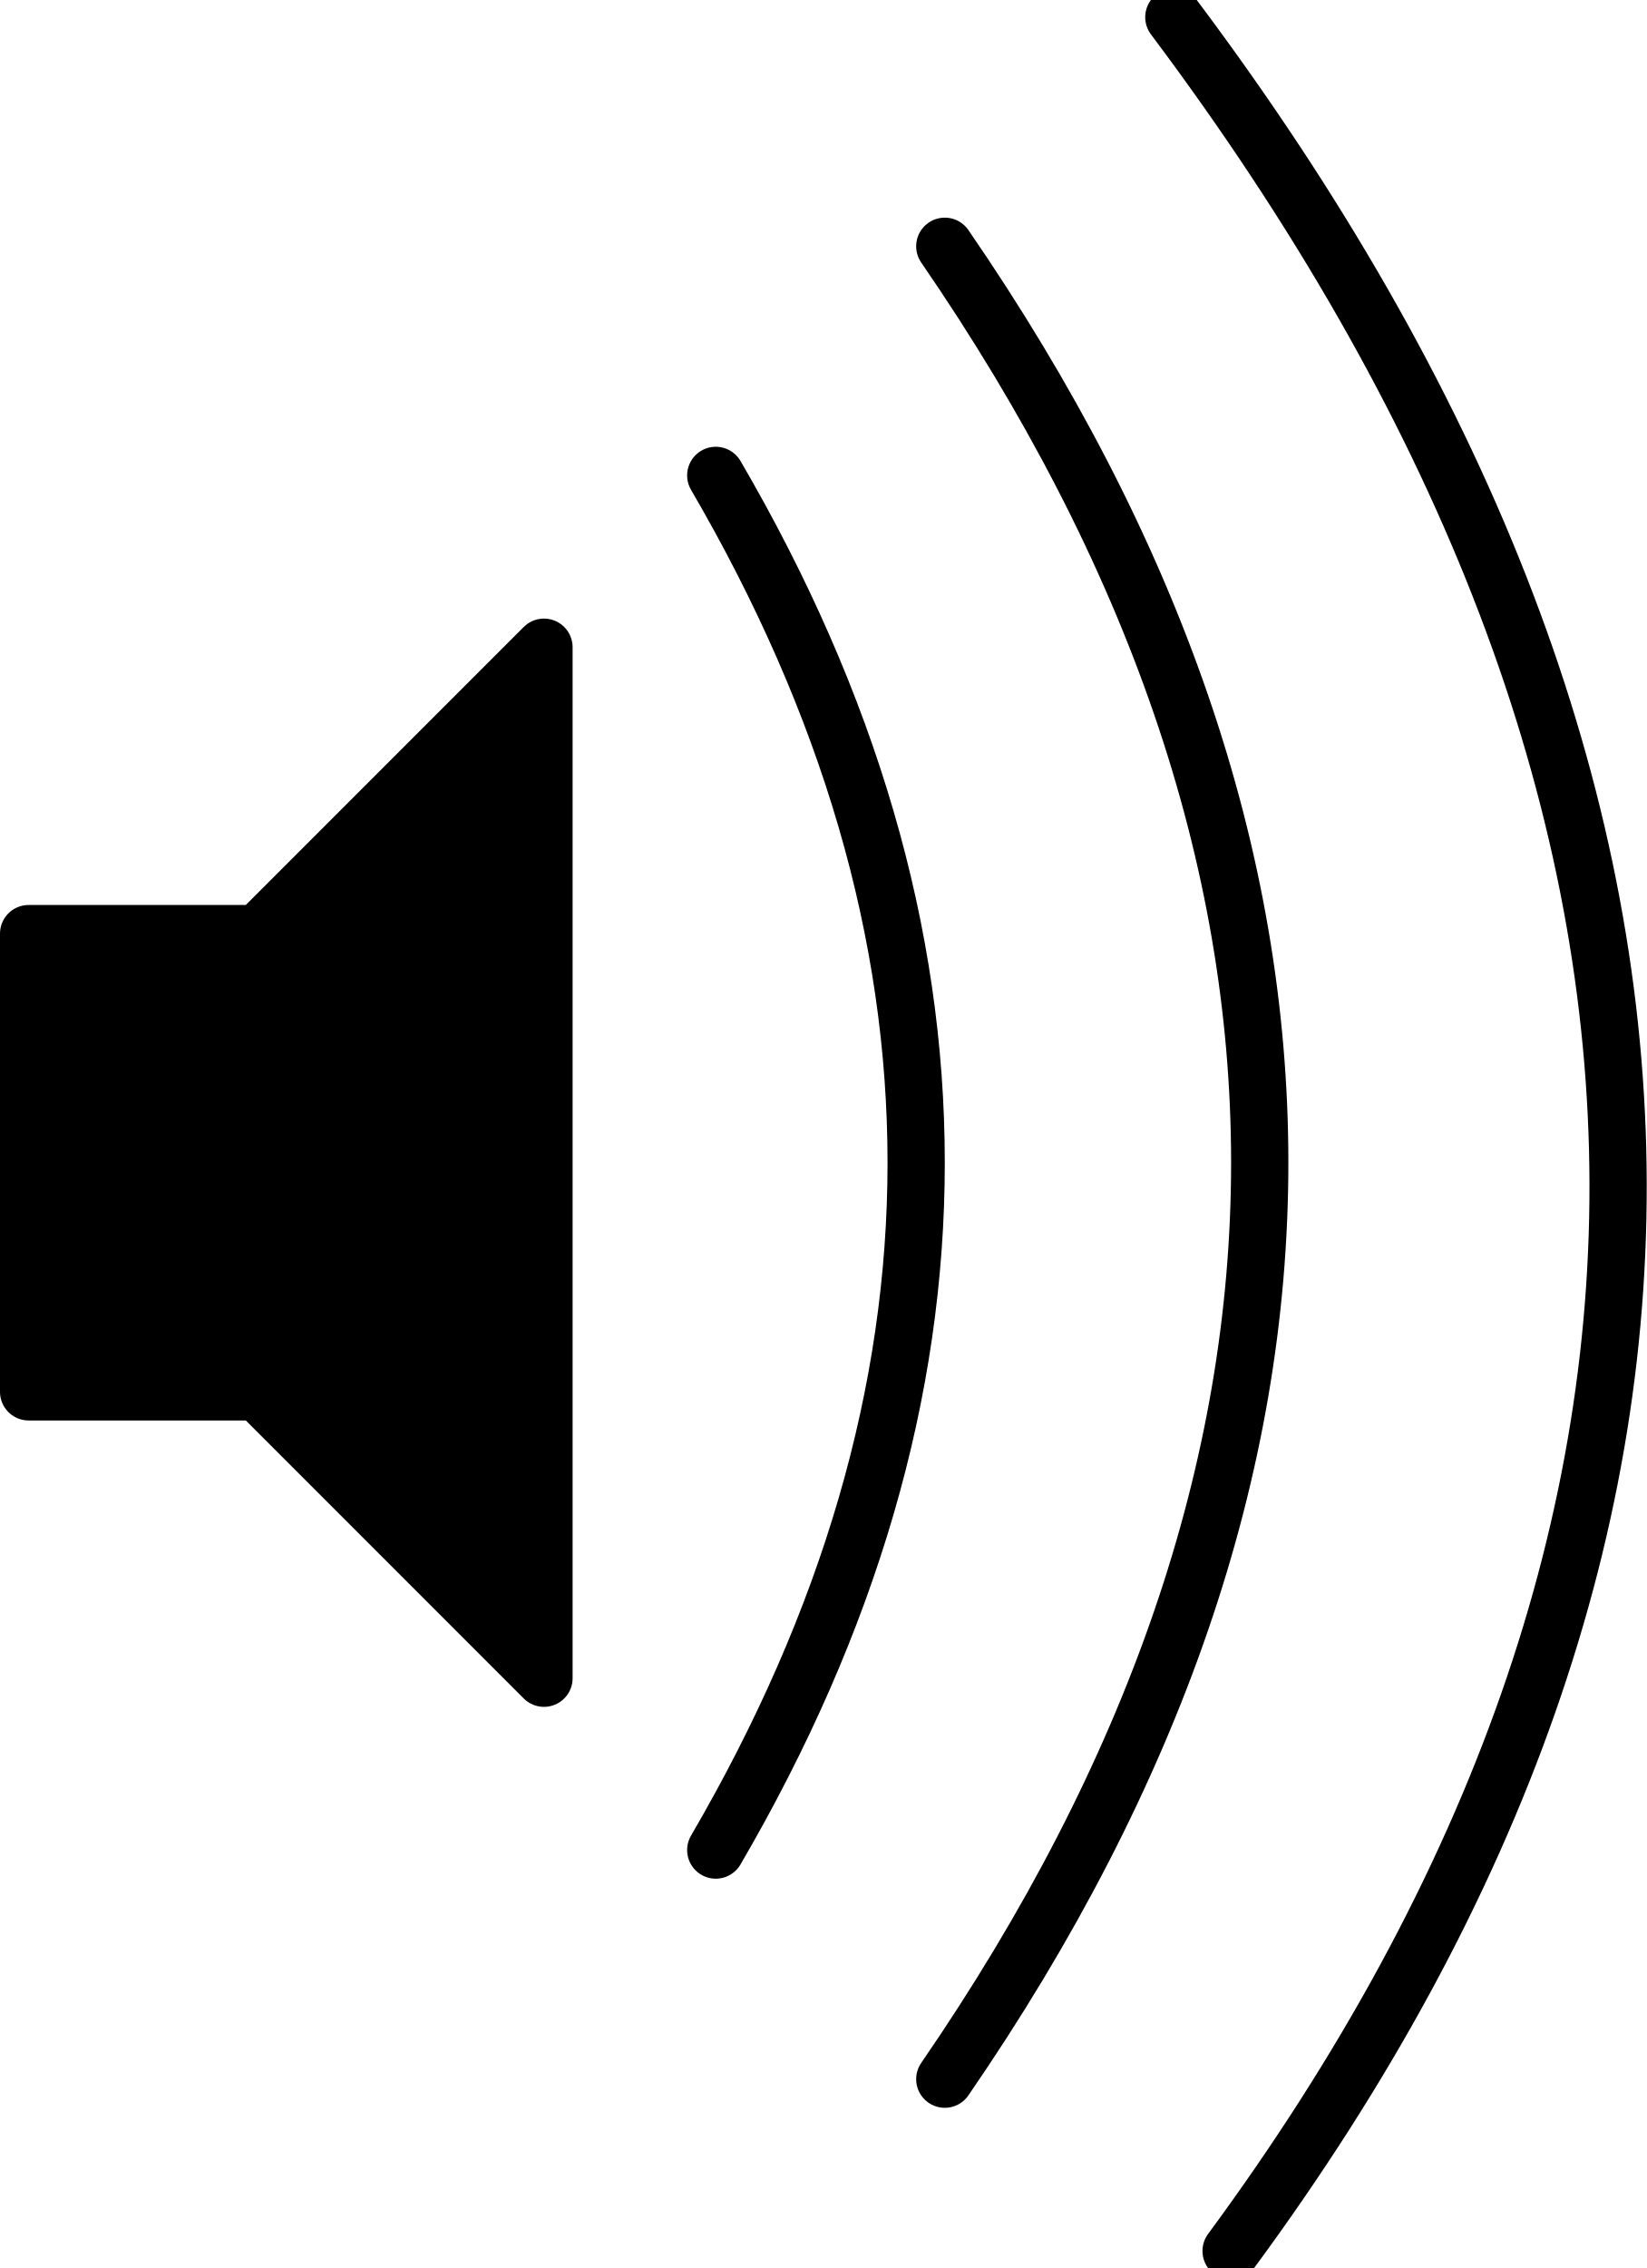
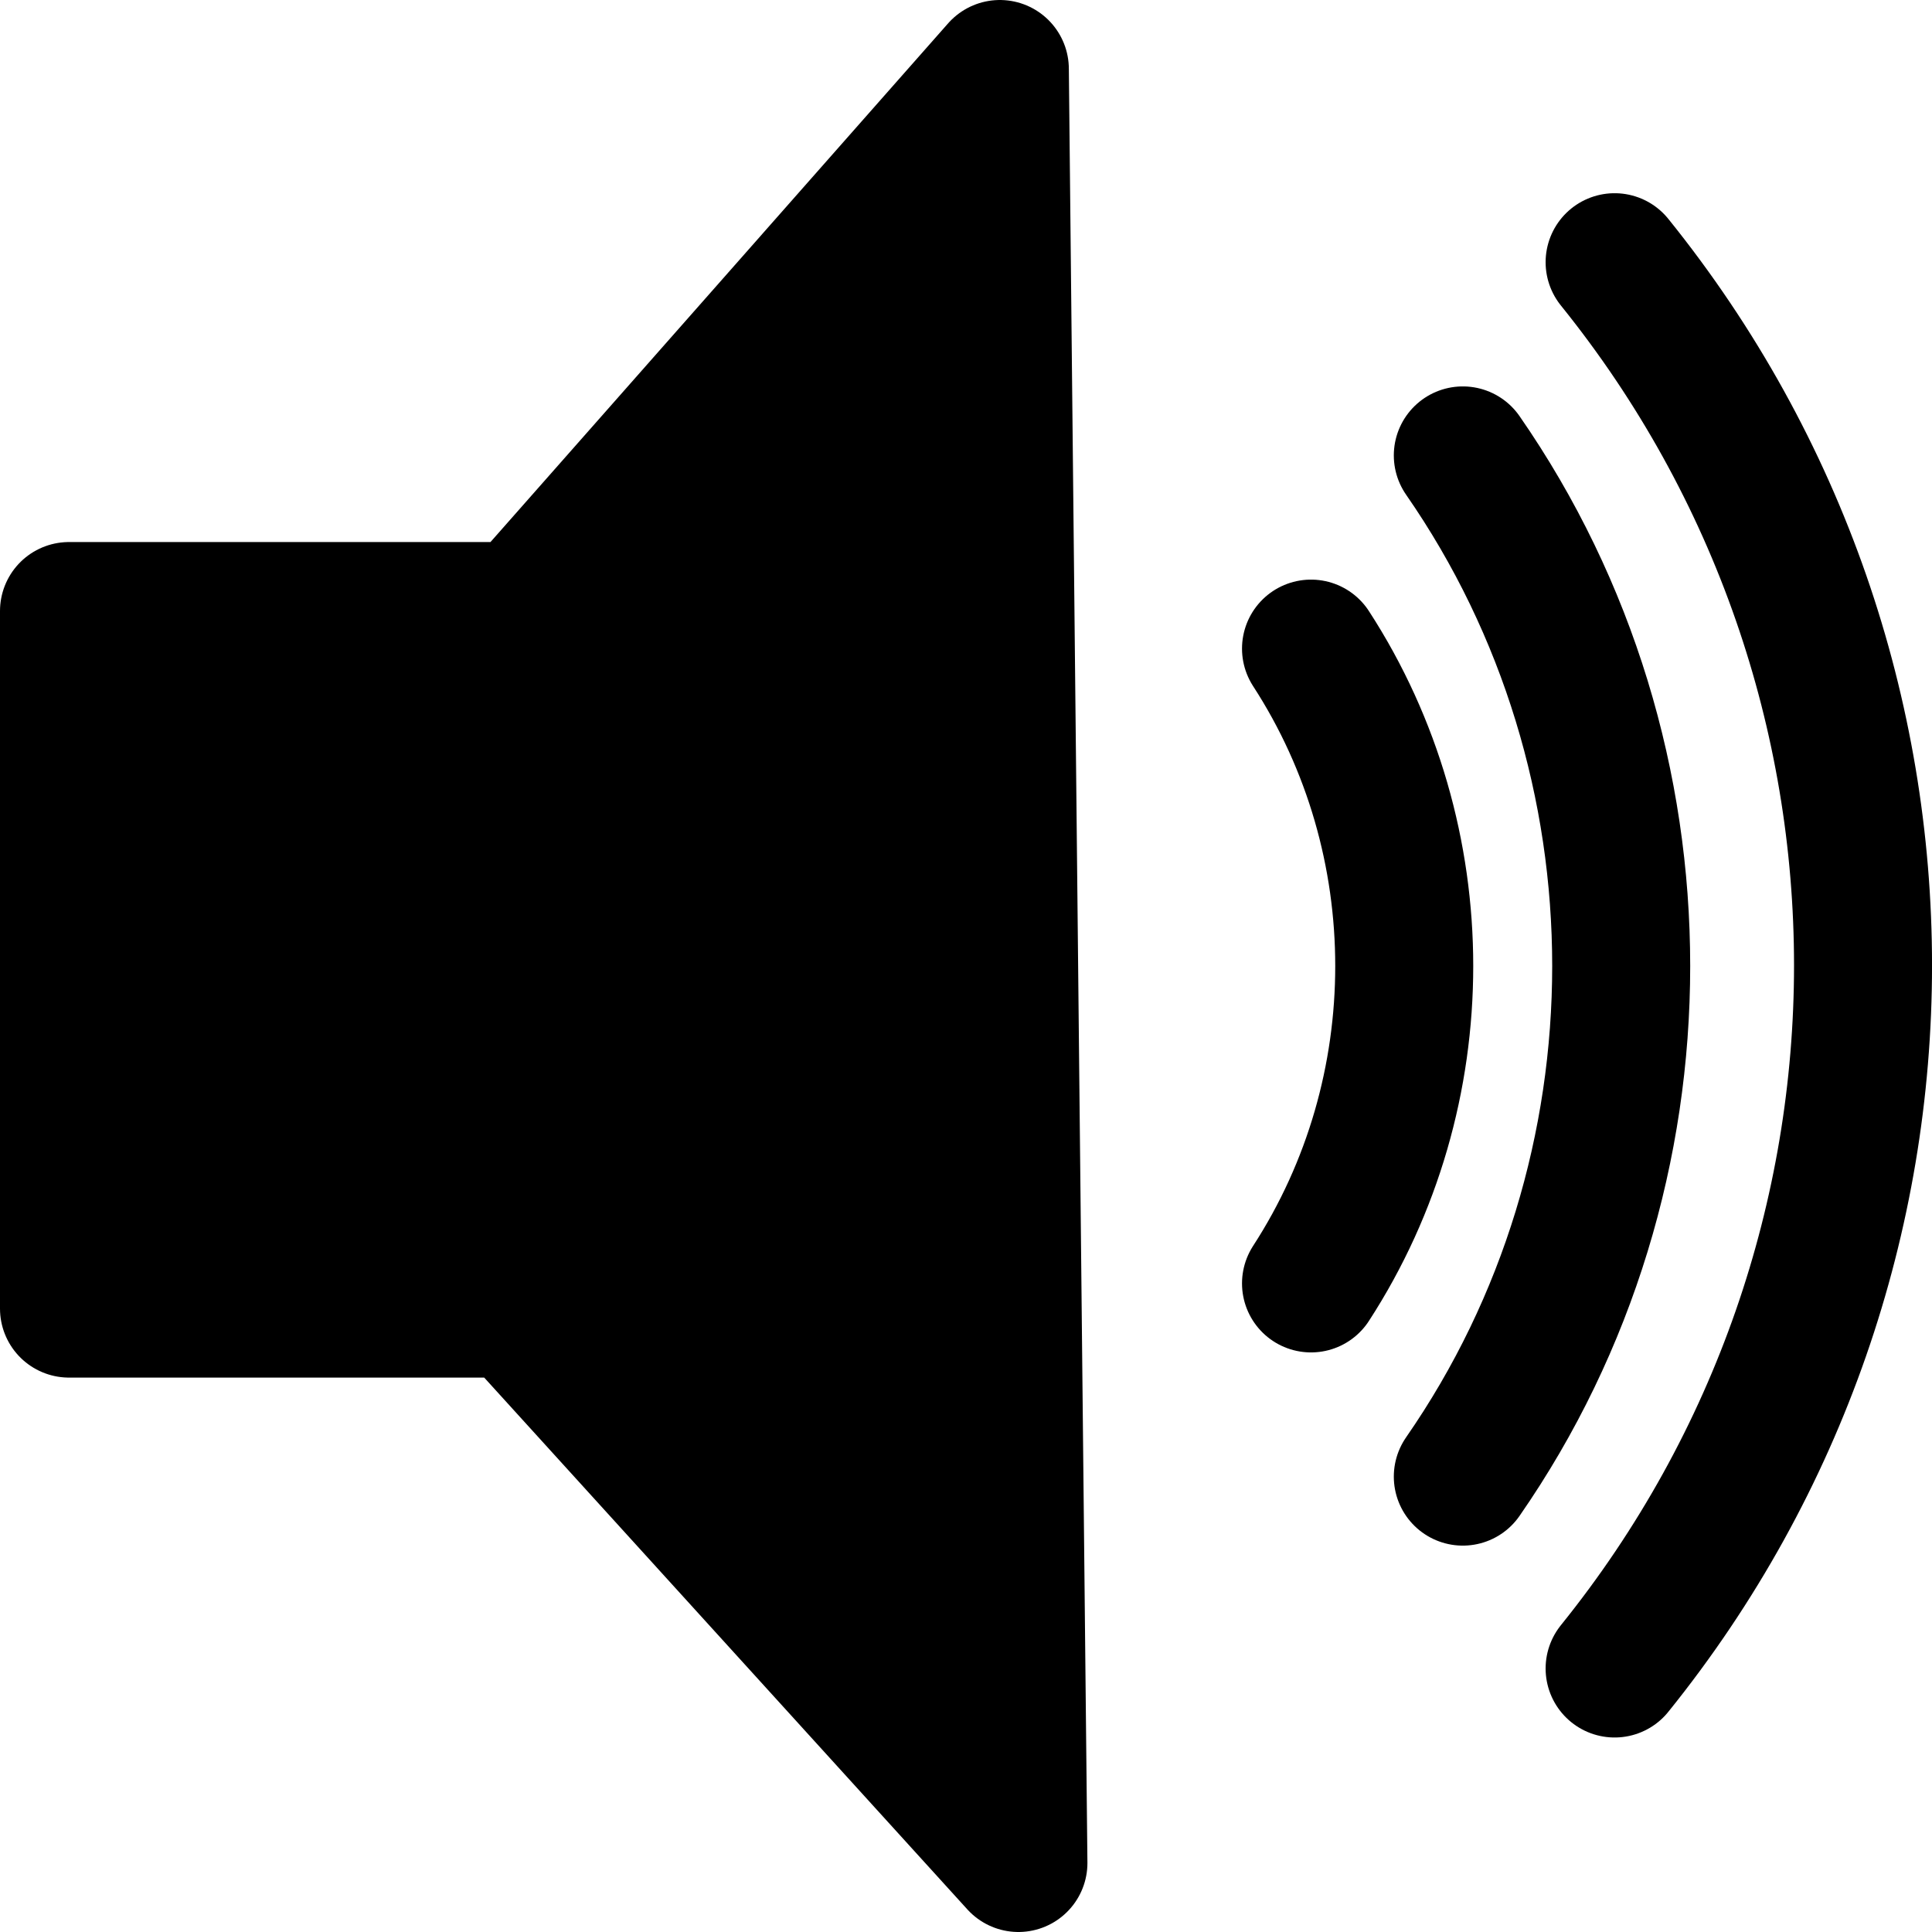
- <svg xmlns="http://www.w3.org/2000/svg" viewBox="8 0 28.759 39.597" fill="currentColor" stroke="currentColor" stroke-width="1" stroke-linecap="round" stroke-linejoin="round">
-   <path d="m 8.5,16.3 h 4 l 5,-5 v 18 l -5,-5 h -4 z m 12,-8 q 7,12 0,24 7,-12 0,-24 z m 4,-4 q 11,16 0,32 11,-16 0,-32 z m 4,-4 q 15,20 1,39 14,-19 -1,-39 z" />
+ <svg xmlns="http://www.w3.org/2000/svg" width="466.612" height="466.661" stroke-linecap="round" stroke-linejoin="round" viewBox="0 0 69.992 69.999">
+   <path d="M 36.226,2.5 18.899,22.139 H 2.5 v 25.273 h 16.15 l 18.249,20.087 z" style="stroke:currentColor;stroke-width:5;stroke-linecap:round" />
+   <path d="M 47.5,23.5 a 19.5,20.444 0 0 1 0,23 m 5.5,-30 a 30,31.452 0 0 1 0,37 m 5.5,-44 a 40.834,40.677 0 0 1 0,50.952" style="fill:none;stroke:currentColor;stroke-width:5;stroke-linecap:round" />
</svg>
